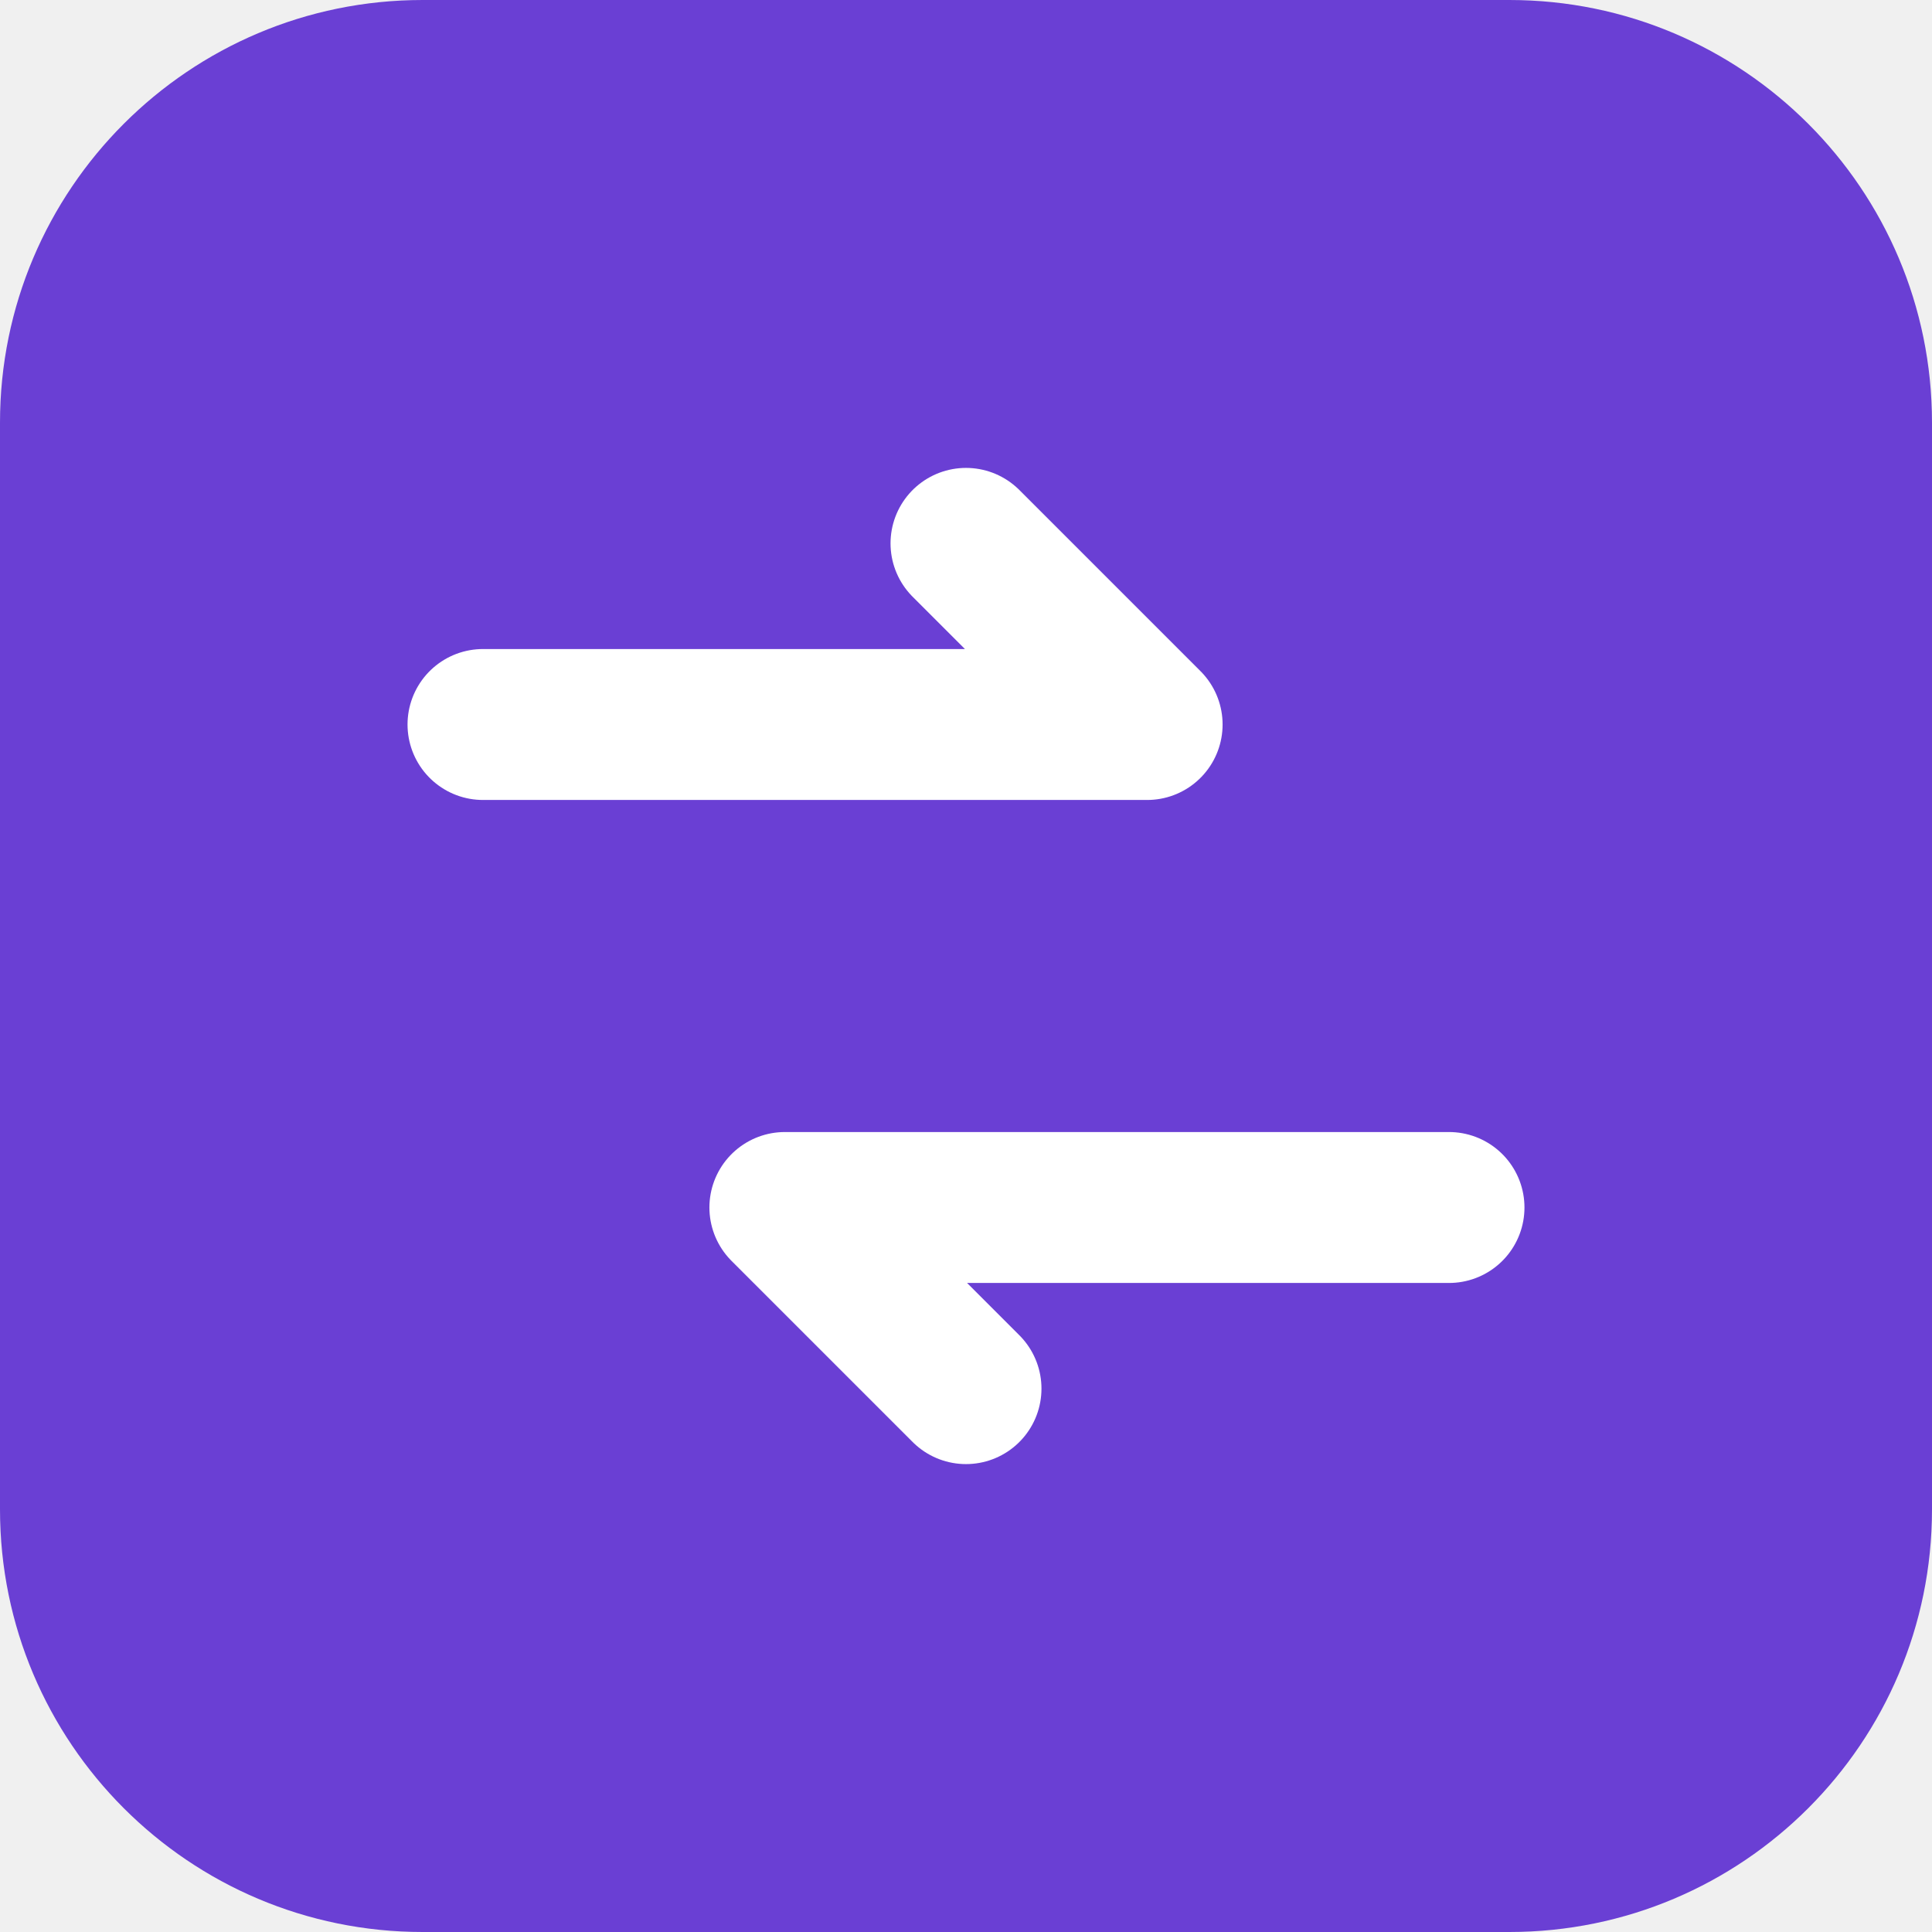
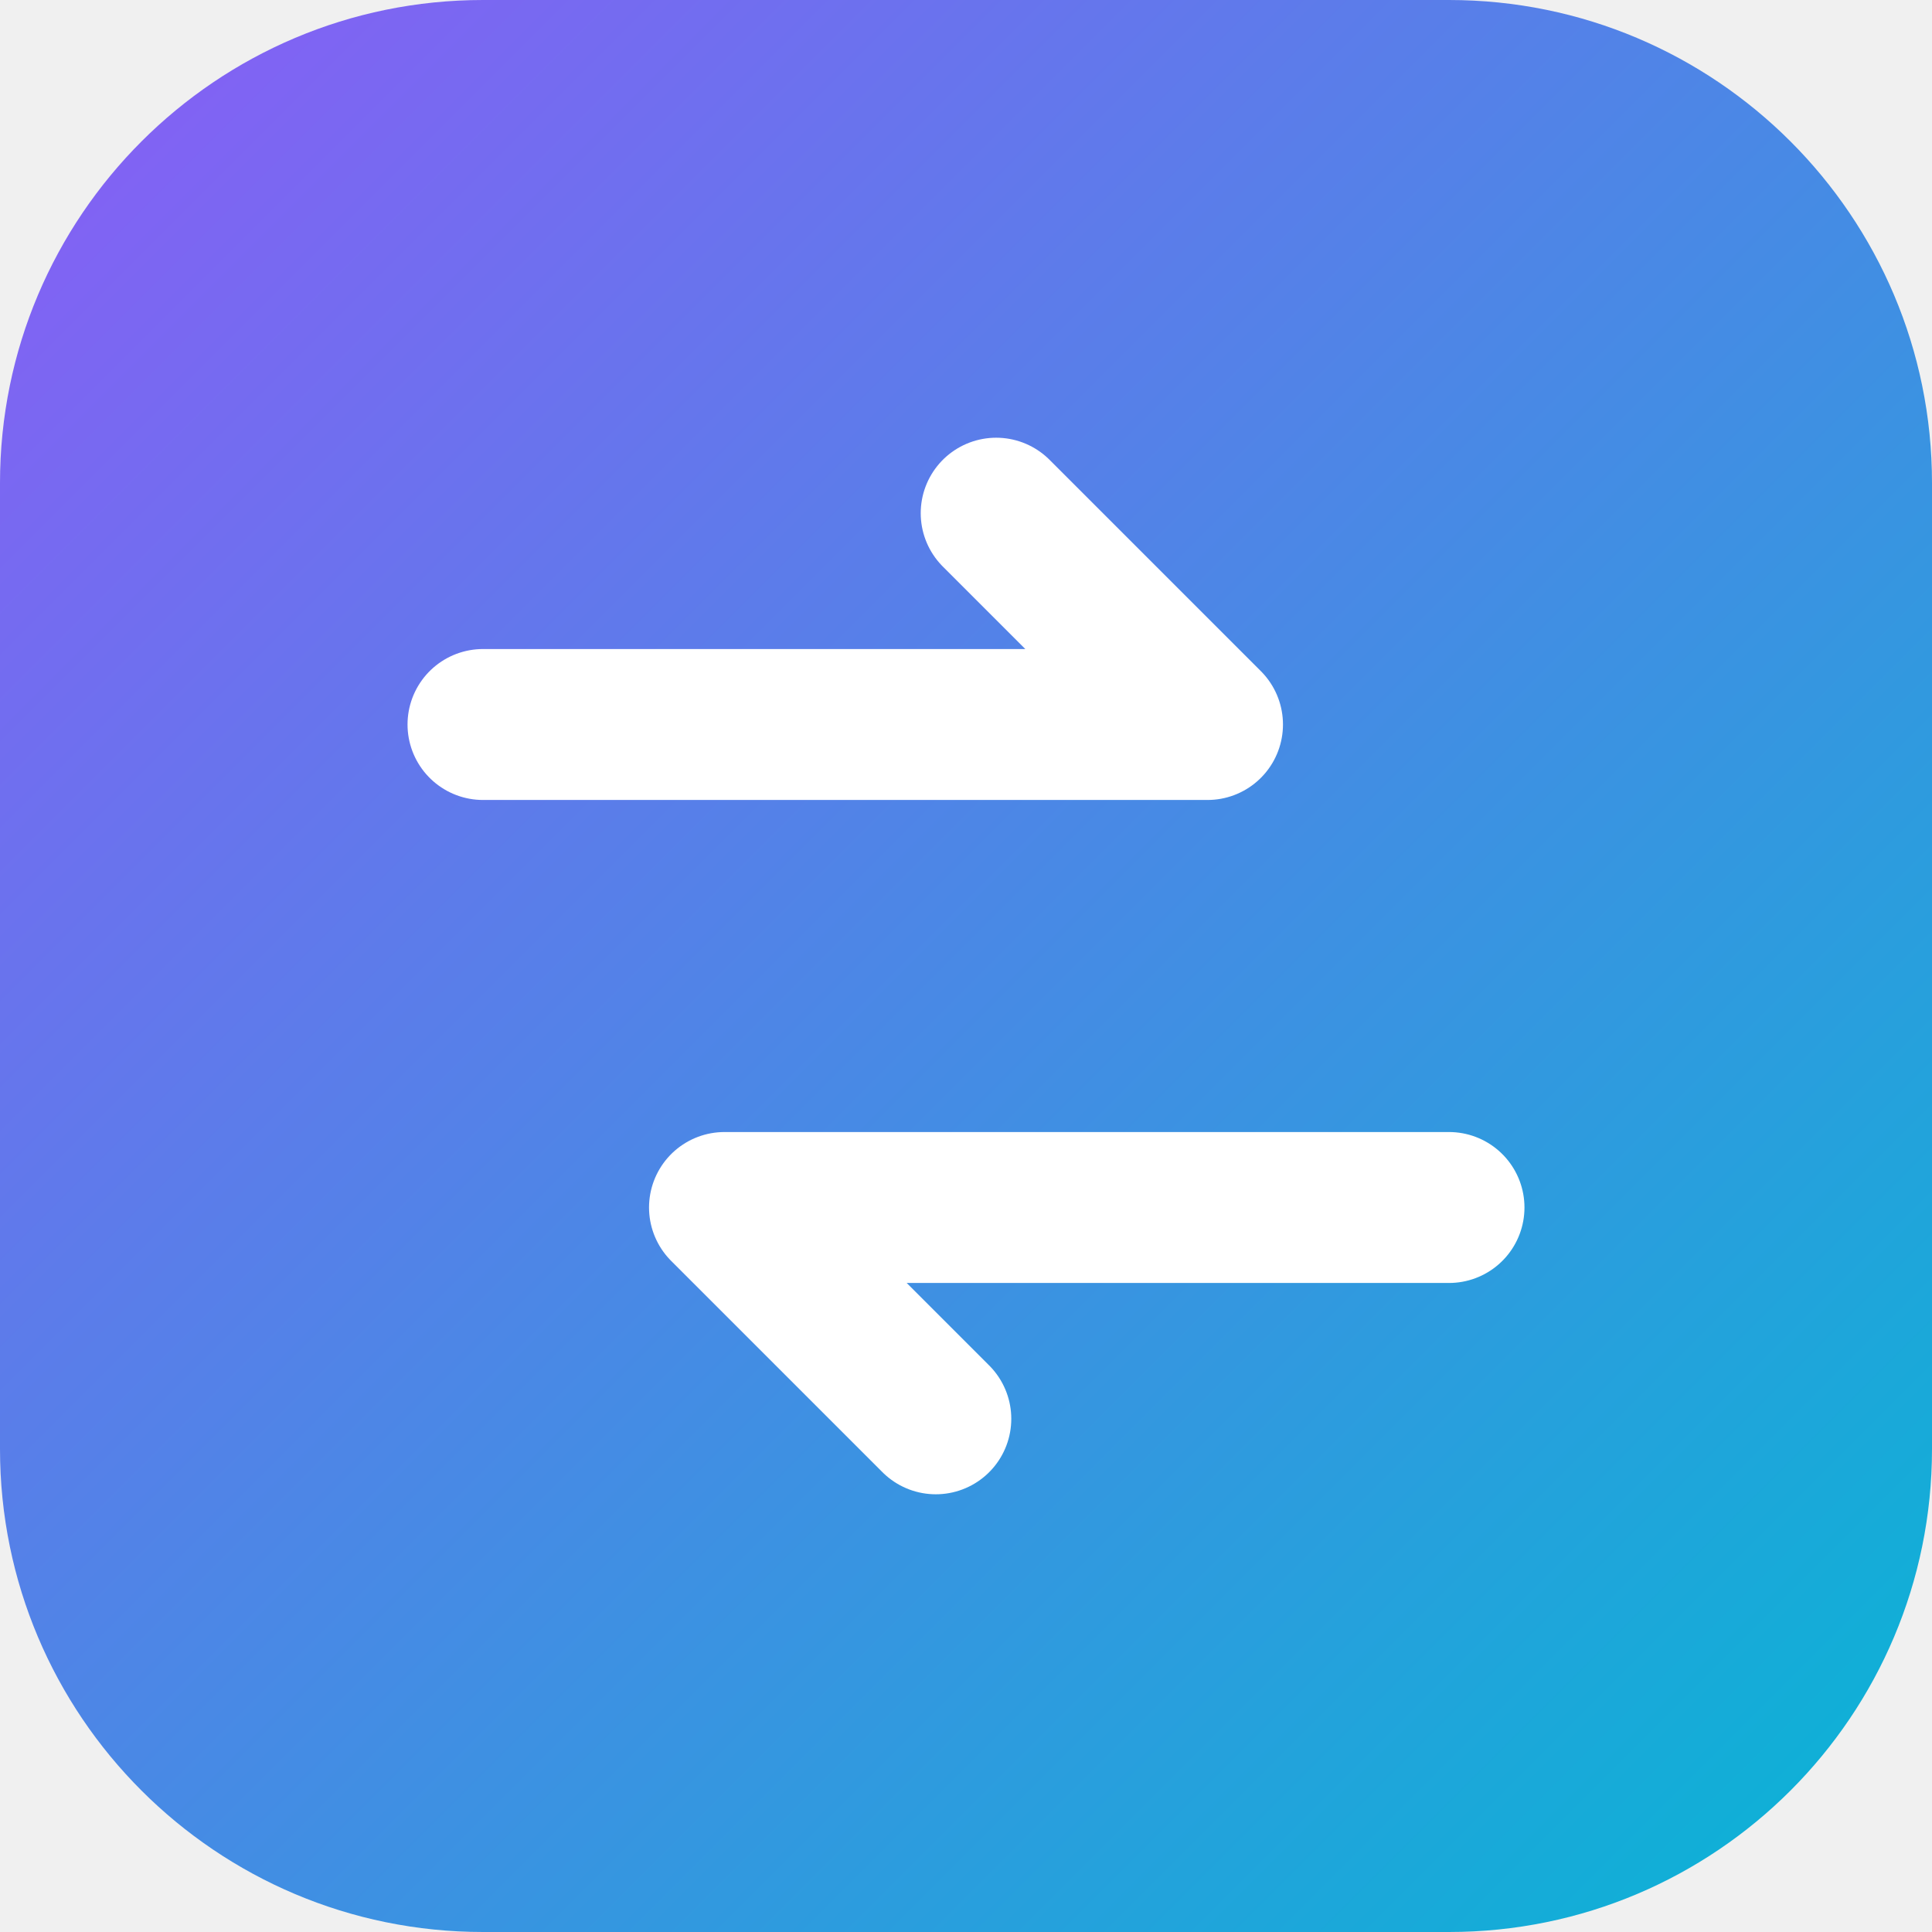
<svg xmlns="http://www.w3.org/2000/svg" viewBox="0 0 64 64">
-   <rect width="64" height="64" rx="14" fill="#6a3fd4" />
-   <path d="M16 24h22l-6-6M48 40H26l6 6" fill="none" stroke="#fff" stroke-width="5" stroke-linecap="round" stroke-linejoin="round" />
+   <defs>
+     <linearGradient id="lg" x1="0" y1="0" x2="1" y2="1">
+       <stop offset="0" stop-color="#8b5cf6" />
+       <stop offset="1" stop-color="#06b6d4" />
+     </linearGradient>
+   </defs>
+   <rect width="64" height="64" rx="16" fill="url(#lg)" />
+   <path d="M16 24h24l-7-7M48 40H24l7 7" fill="none" stroke="#fff" stroke-width="5" stroke-linecap="round" stroke-linejoin="round" />
</svg>
